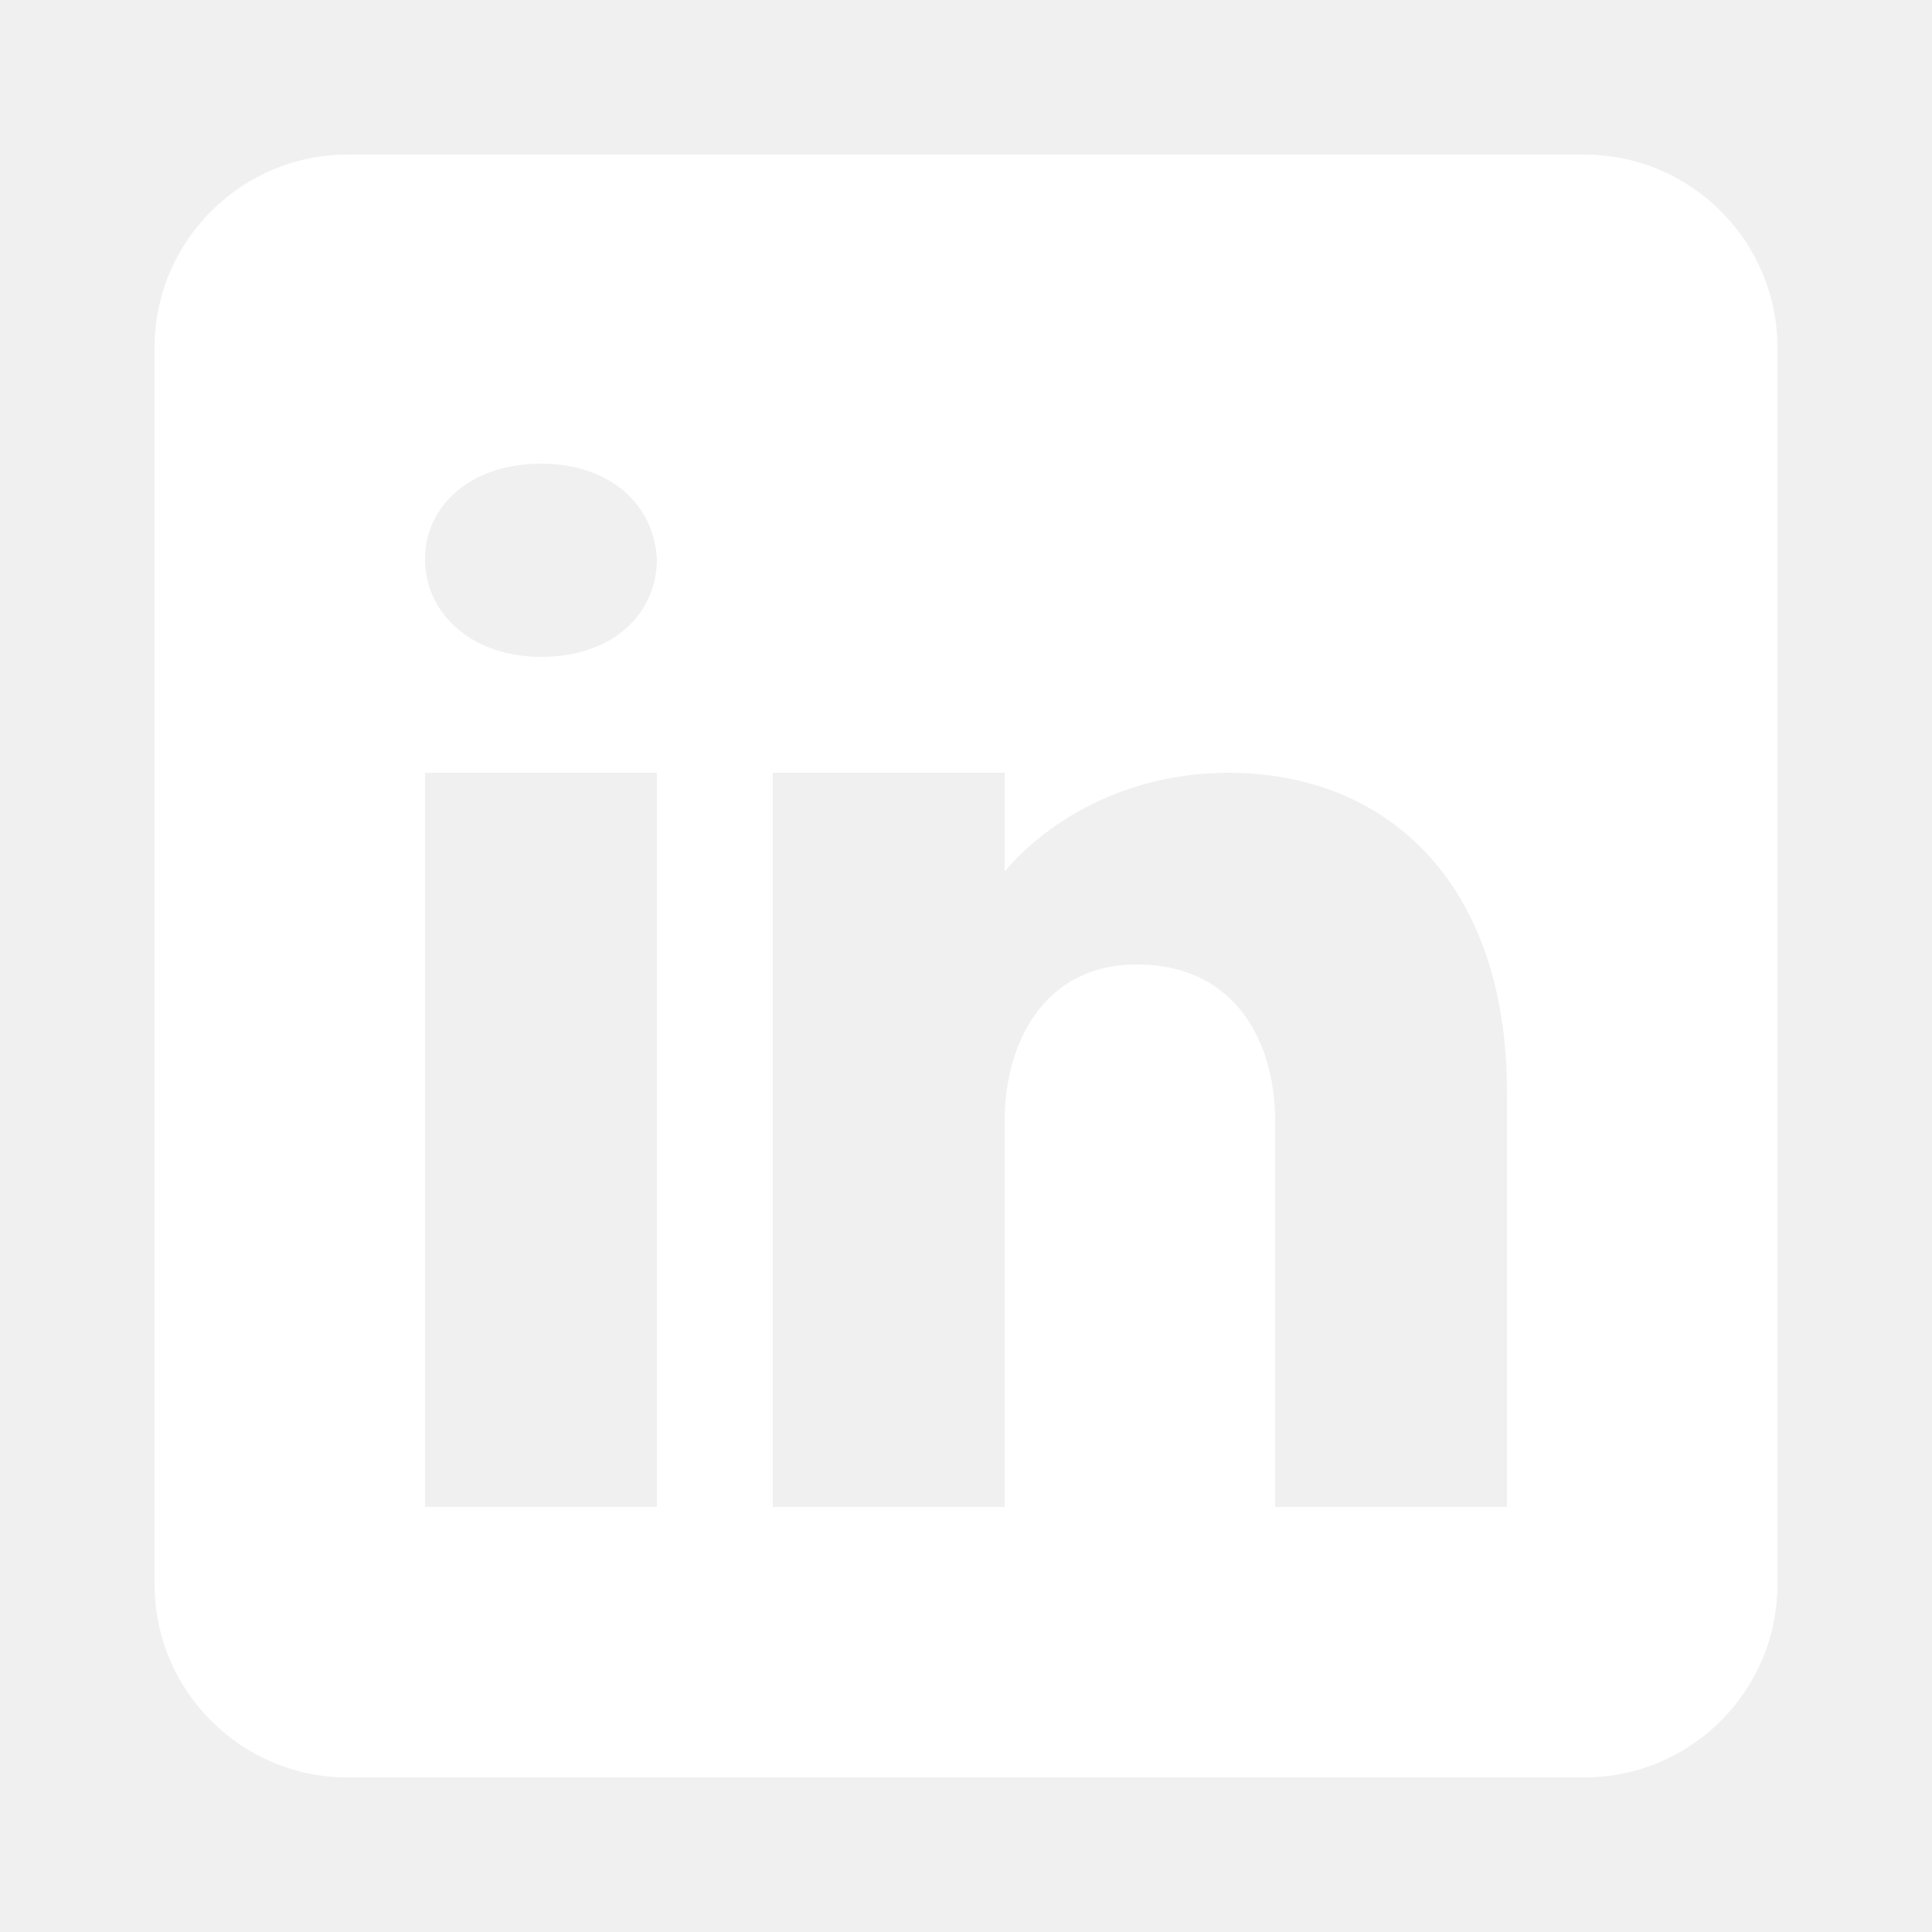
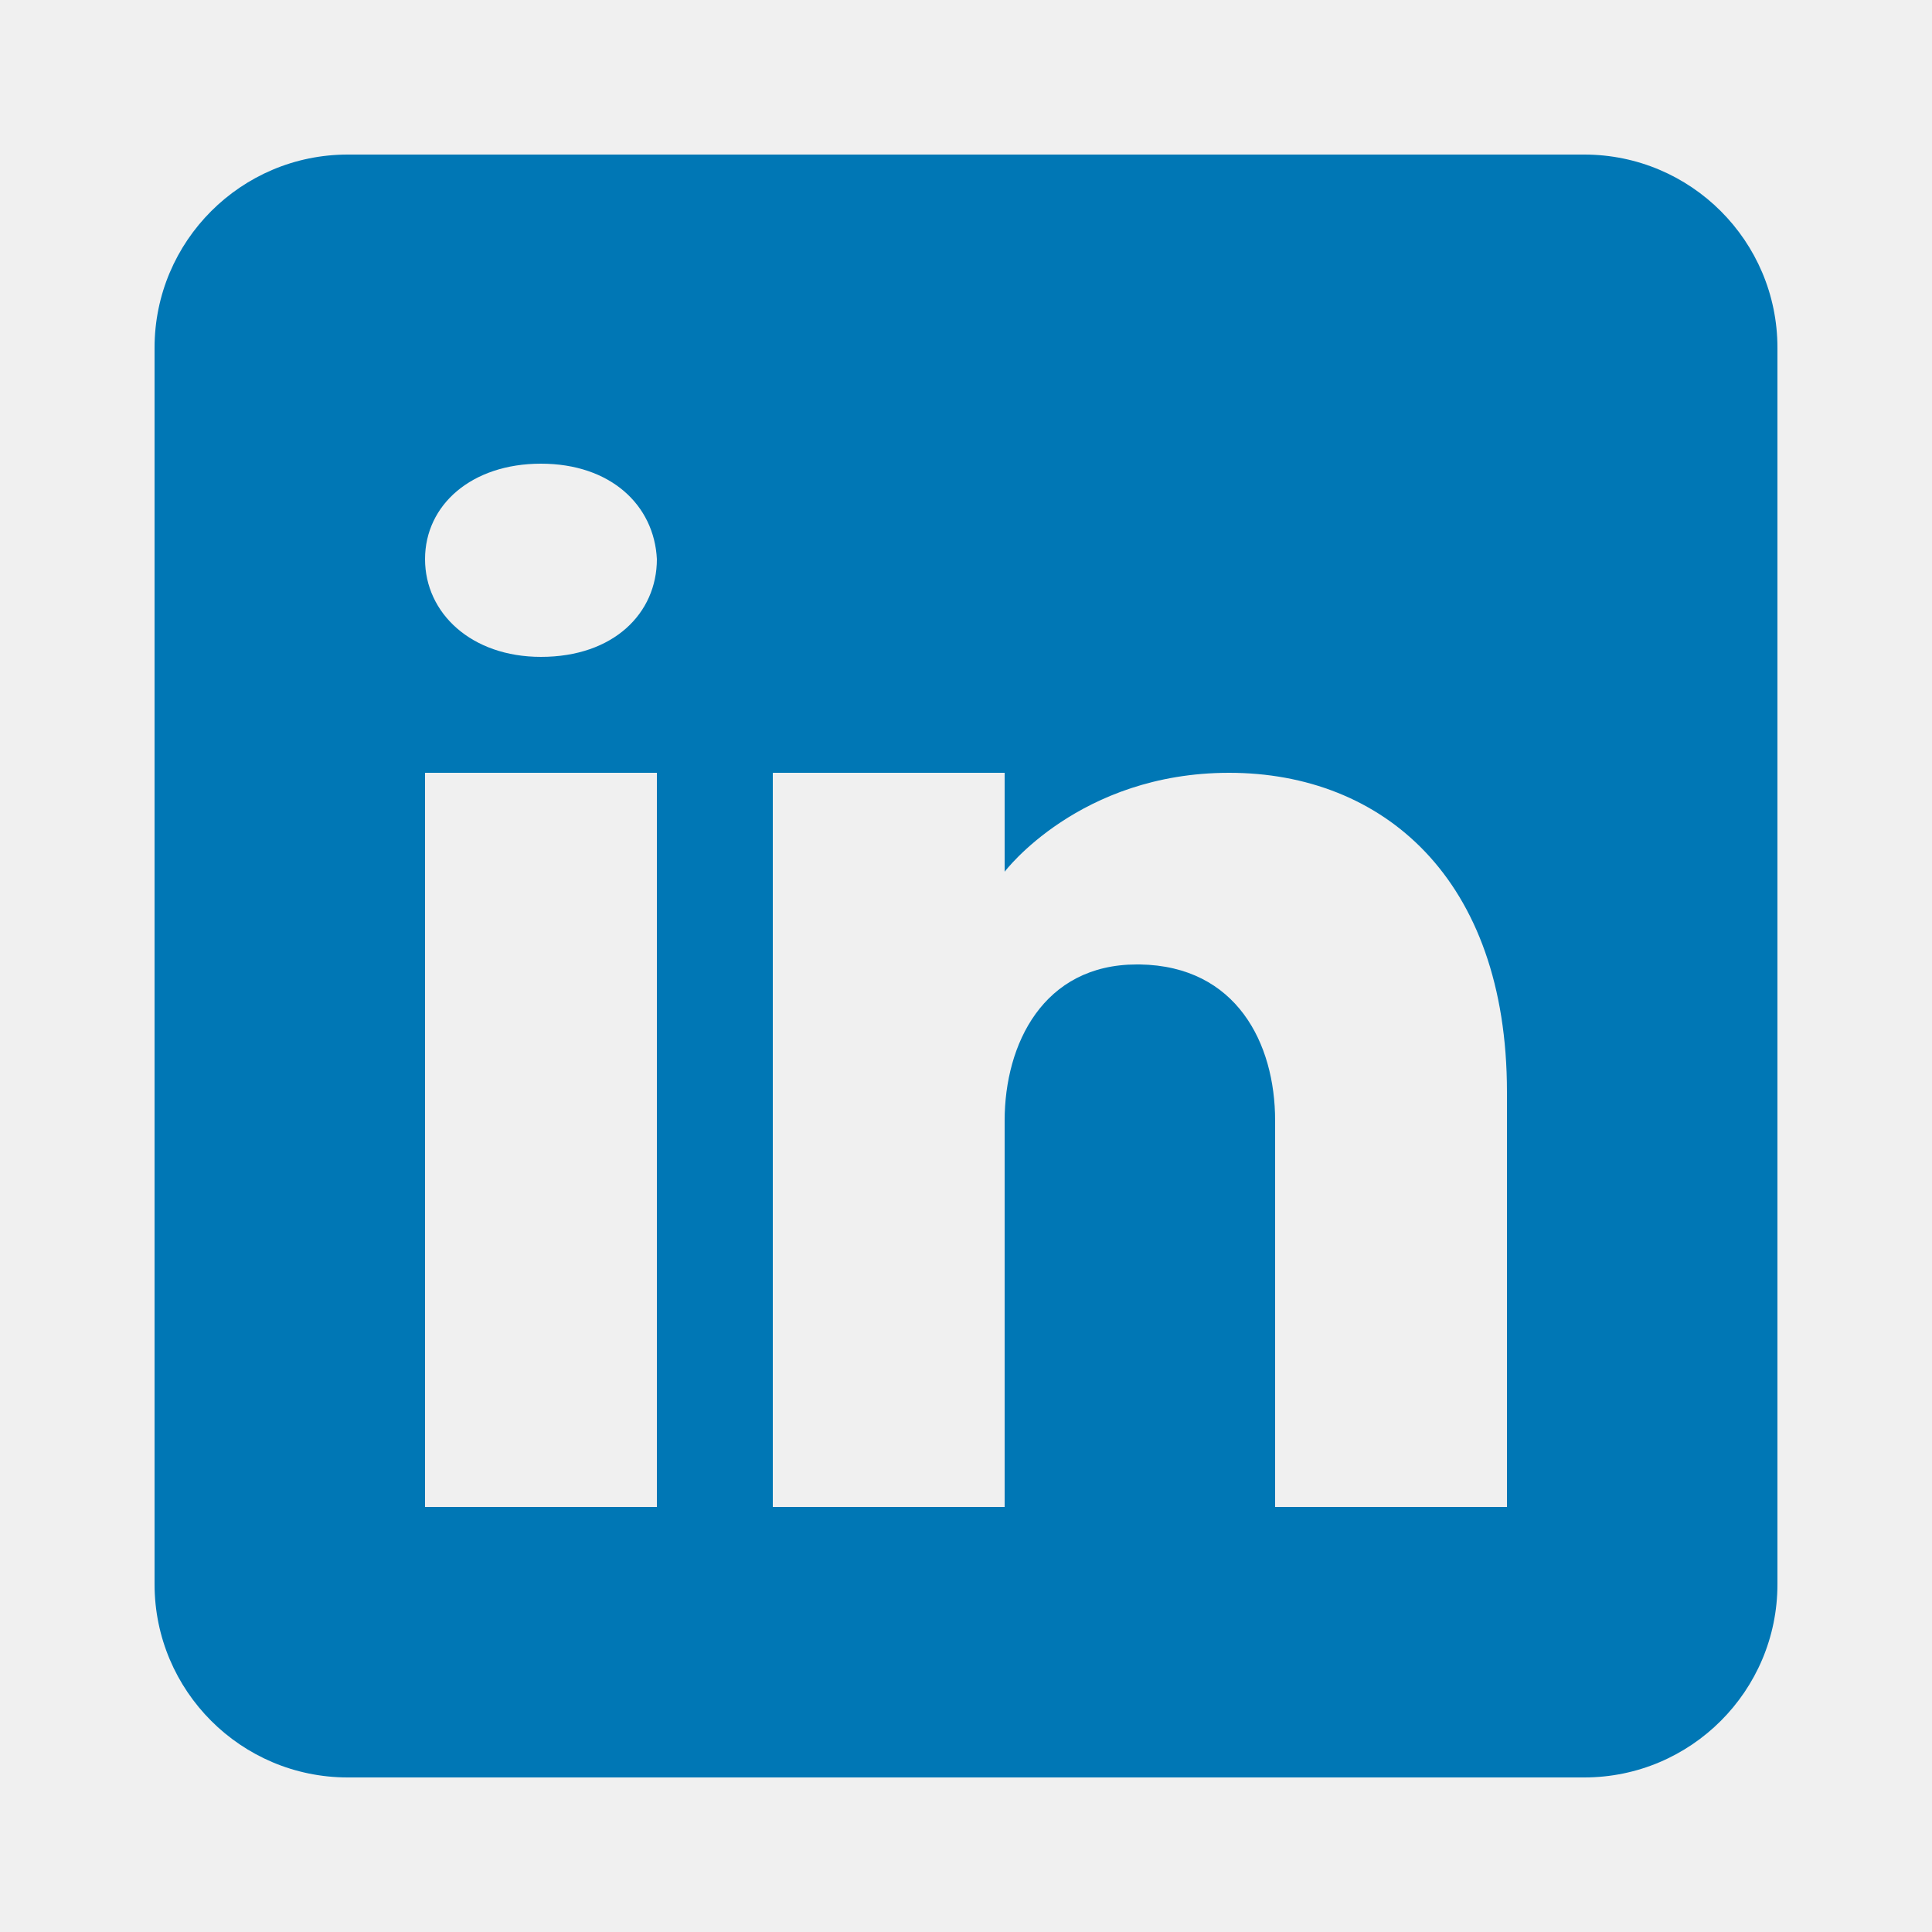
<svg xmlns="http://www.w3.org/2000/svg" viewBox="0,0,256,256" width="50px" height="50px">
-   <g fill="#FFFFFF" fill-rule="nonzero" stroke="none" stroke-width="1" stroke-linecap="butt" stroke-linejoin="miter" stroke-miterlimit="10" stroke-dasharray="" stroke-dashoffset="0" font-family="none" font-weight="none" font-size="none" text-anchor="none" style="mix-blend-mode: normal">
+   <g fill="#0077B5" fill-rule="nonzero" stroke="none" stroke-width="1" stroke-linecap="butt" stroke-linejoin="miter" stroke-miterlimit="10" stroke-dasharray="" stroke-dashoffset="0" font-family="none" font-weight="none" font-size="none" text-anchor="none" style="mix-blend-mode: normal">
    <g transform="scale(5.12,5.12)">
      <path d="M41,4h-32c-2.76,0 -5,2.24 -5,5v32c0,2.76 2.24,5 5,5h32c2.76,0 5,-2.24 5,-5v-32c0,-2.76 -2.24,-5 -5,-5zM17,20v19h-6v-19zM11,14.47c0,-1.4 1.2,-2.47 3,-2.47c1.8,0 2.93,1.07 3,2.47c0,1.4 -1.12,2.53 -3,2.53c-1.8,0 -3,-1.13 -3,-2.53zM39,39h-6c0,0 0,-9.26 0,-10c0,-2 -1,-4 -3.5,-4.04h-0.08c-2.42,0 -3.42,2.06 -3.42,4.04c0,0.91 0,10 0,10h-6v-19h6v2.56c0,0 1.93,-2.56 5.81,-2.56c3.97,0 7.19,2.73 7.19,8.26z" />
    </g>
  </g>
</svg>
